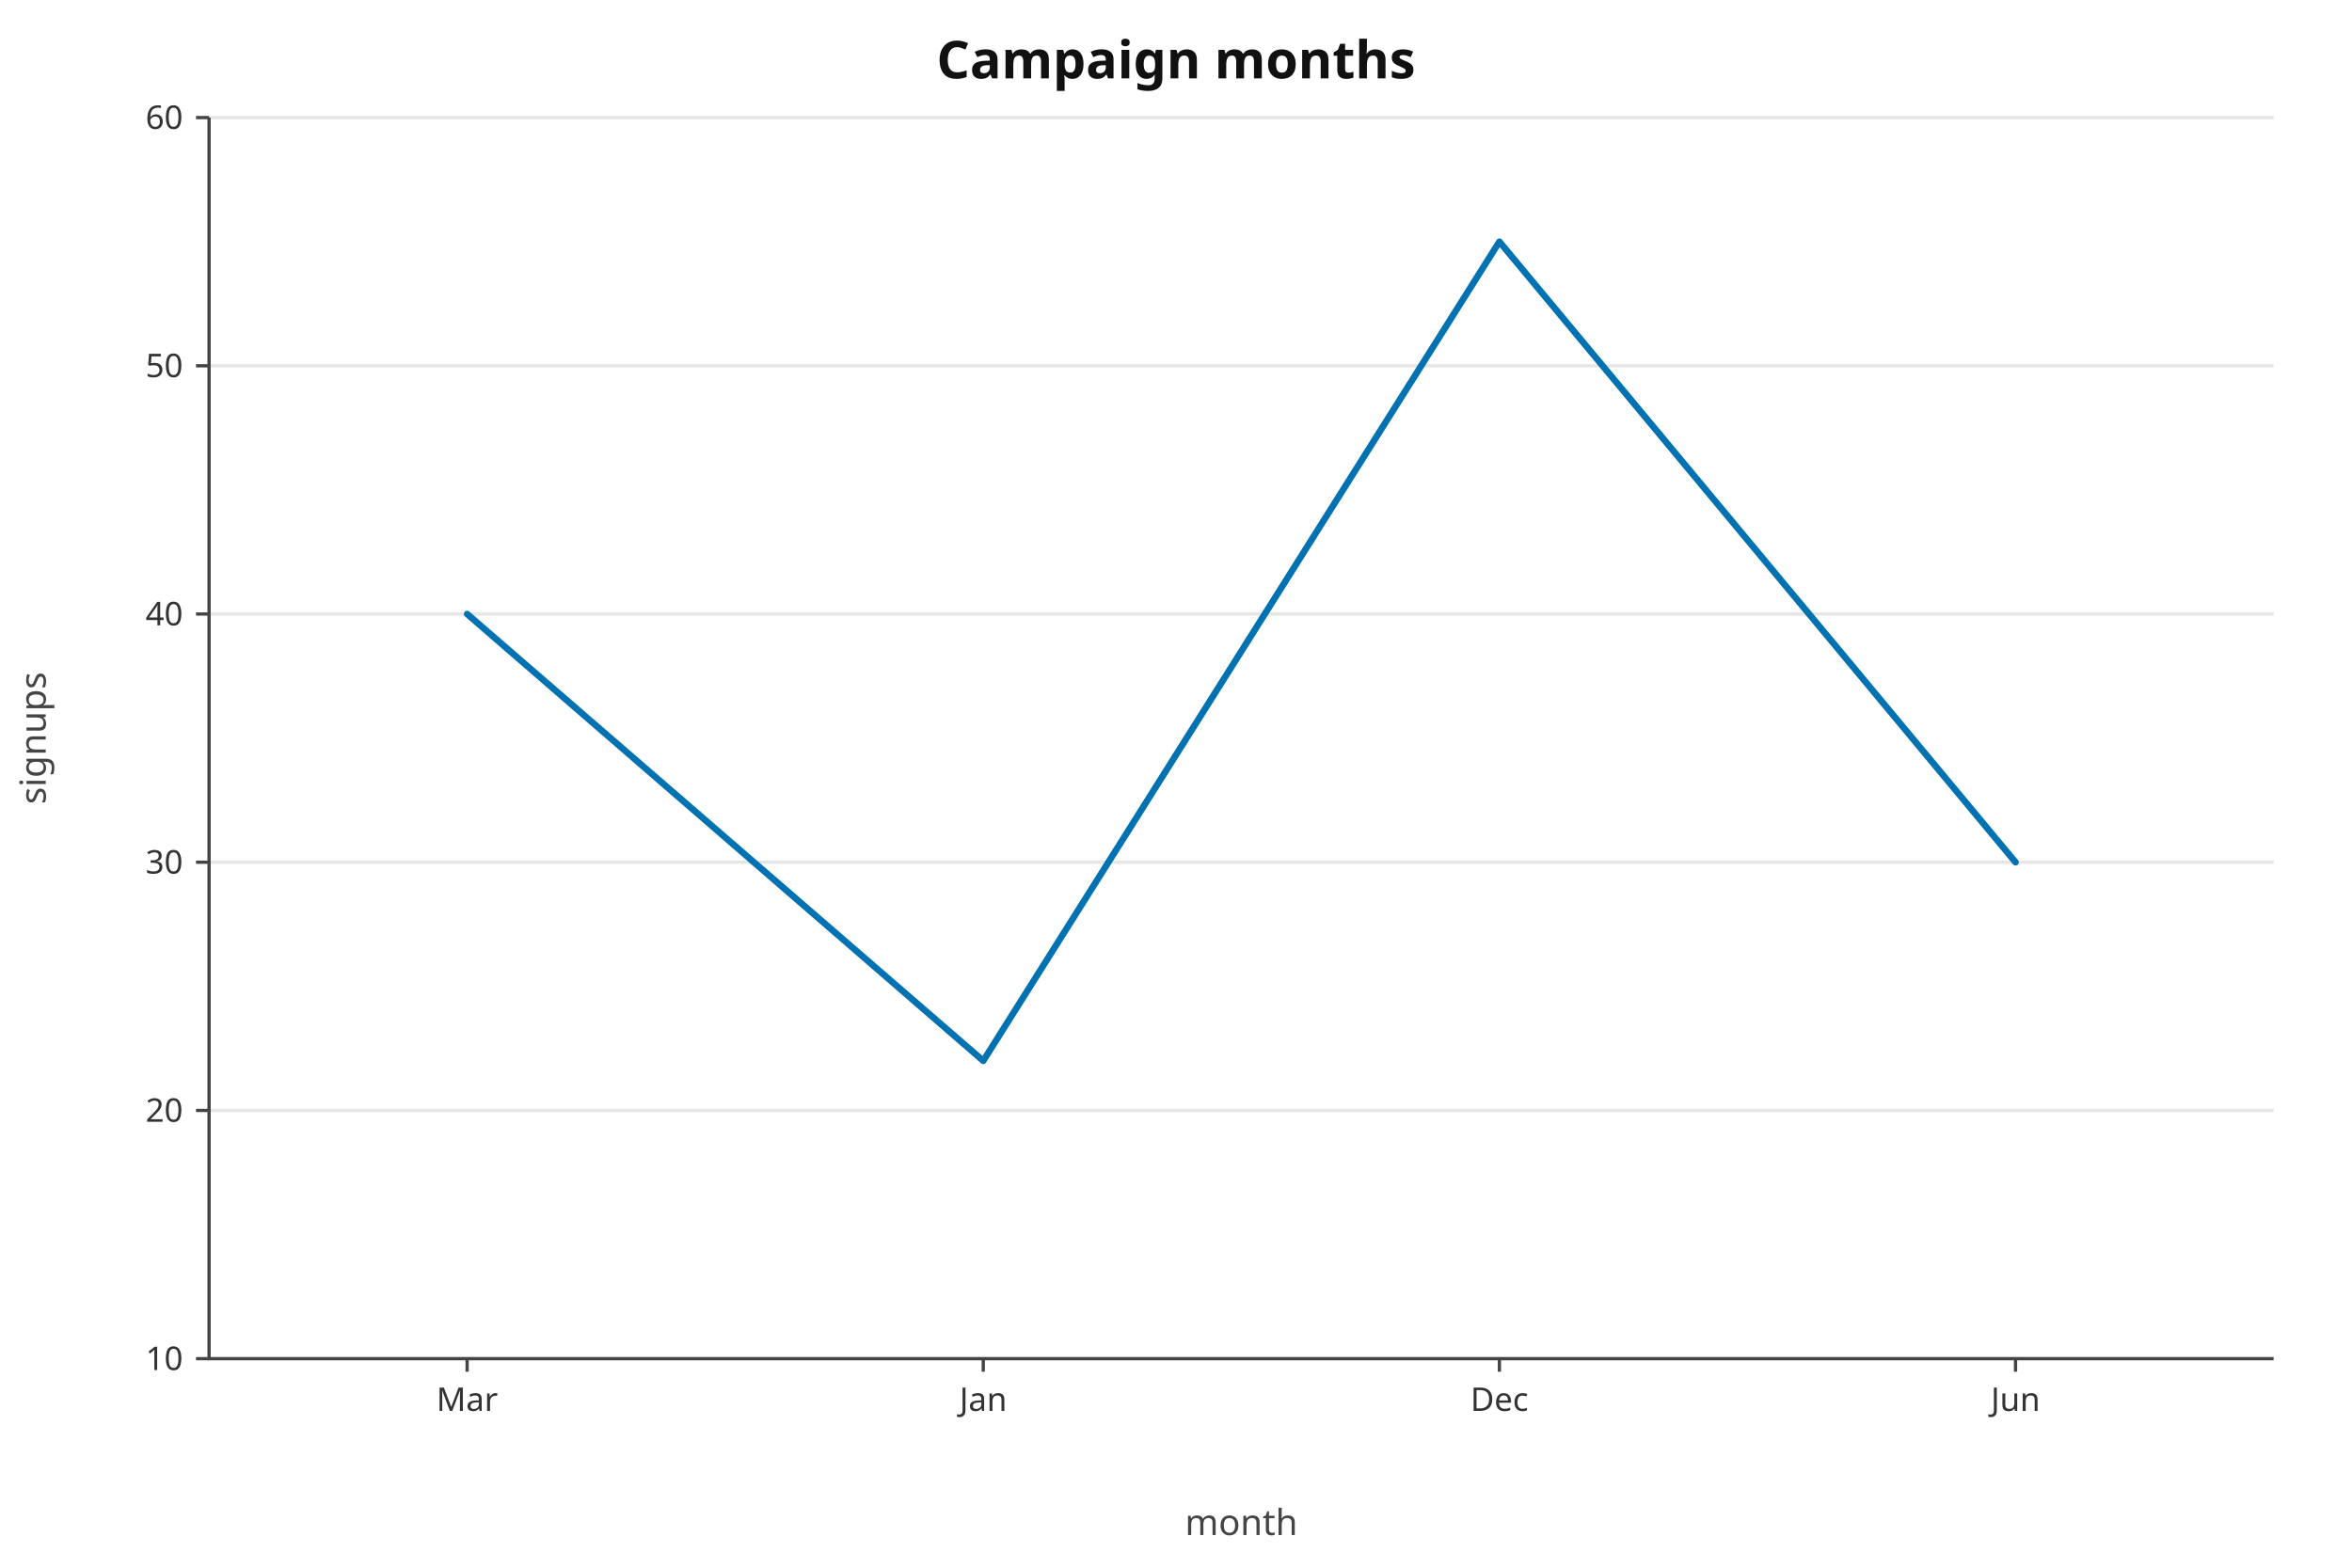
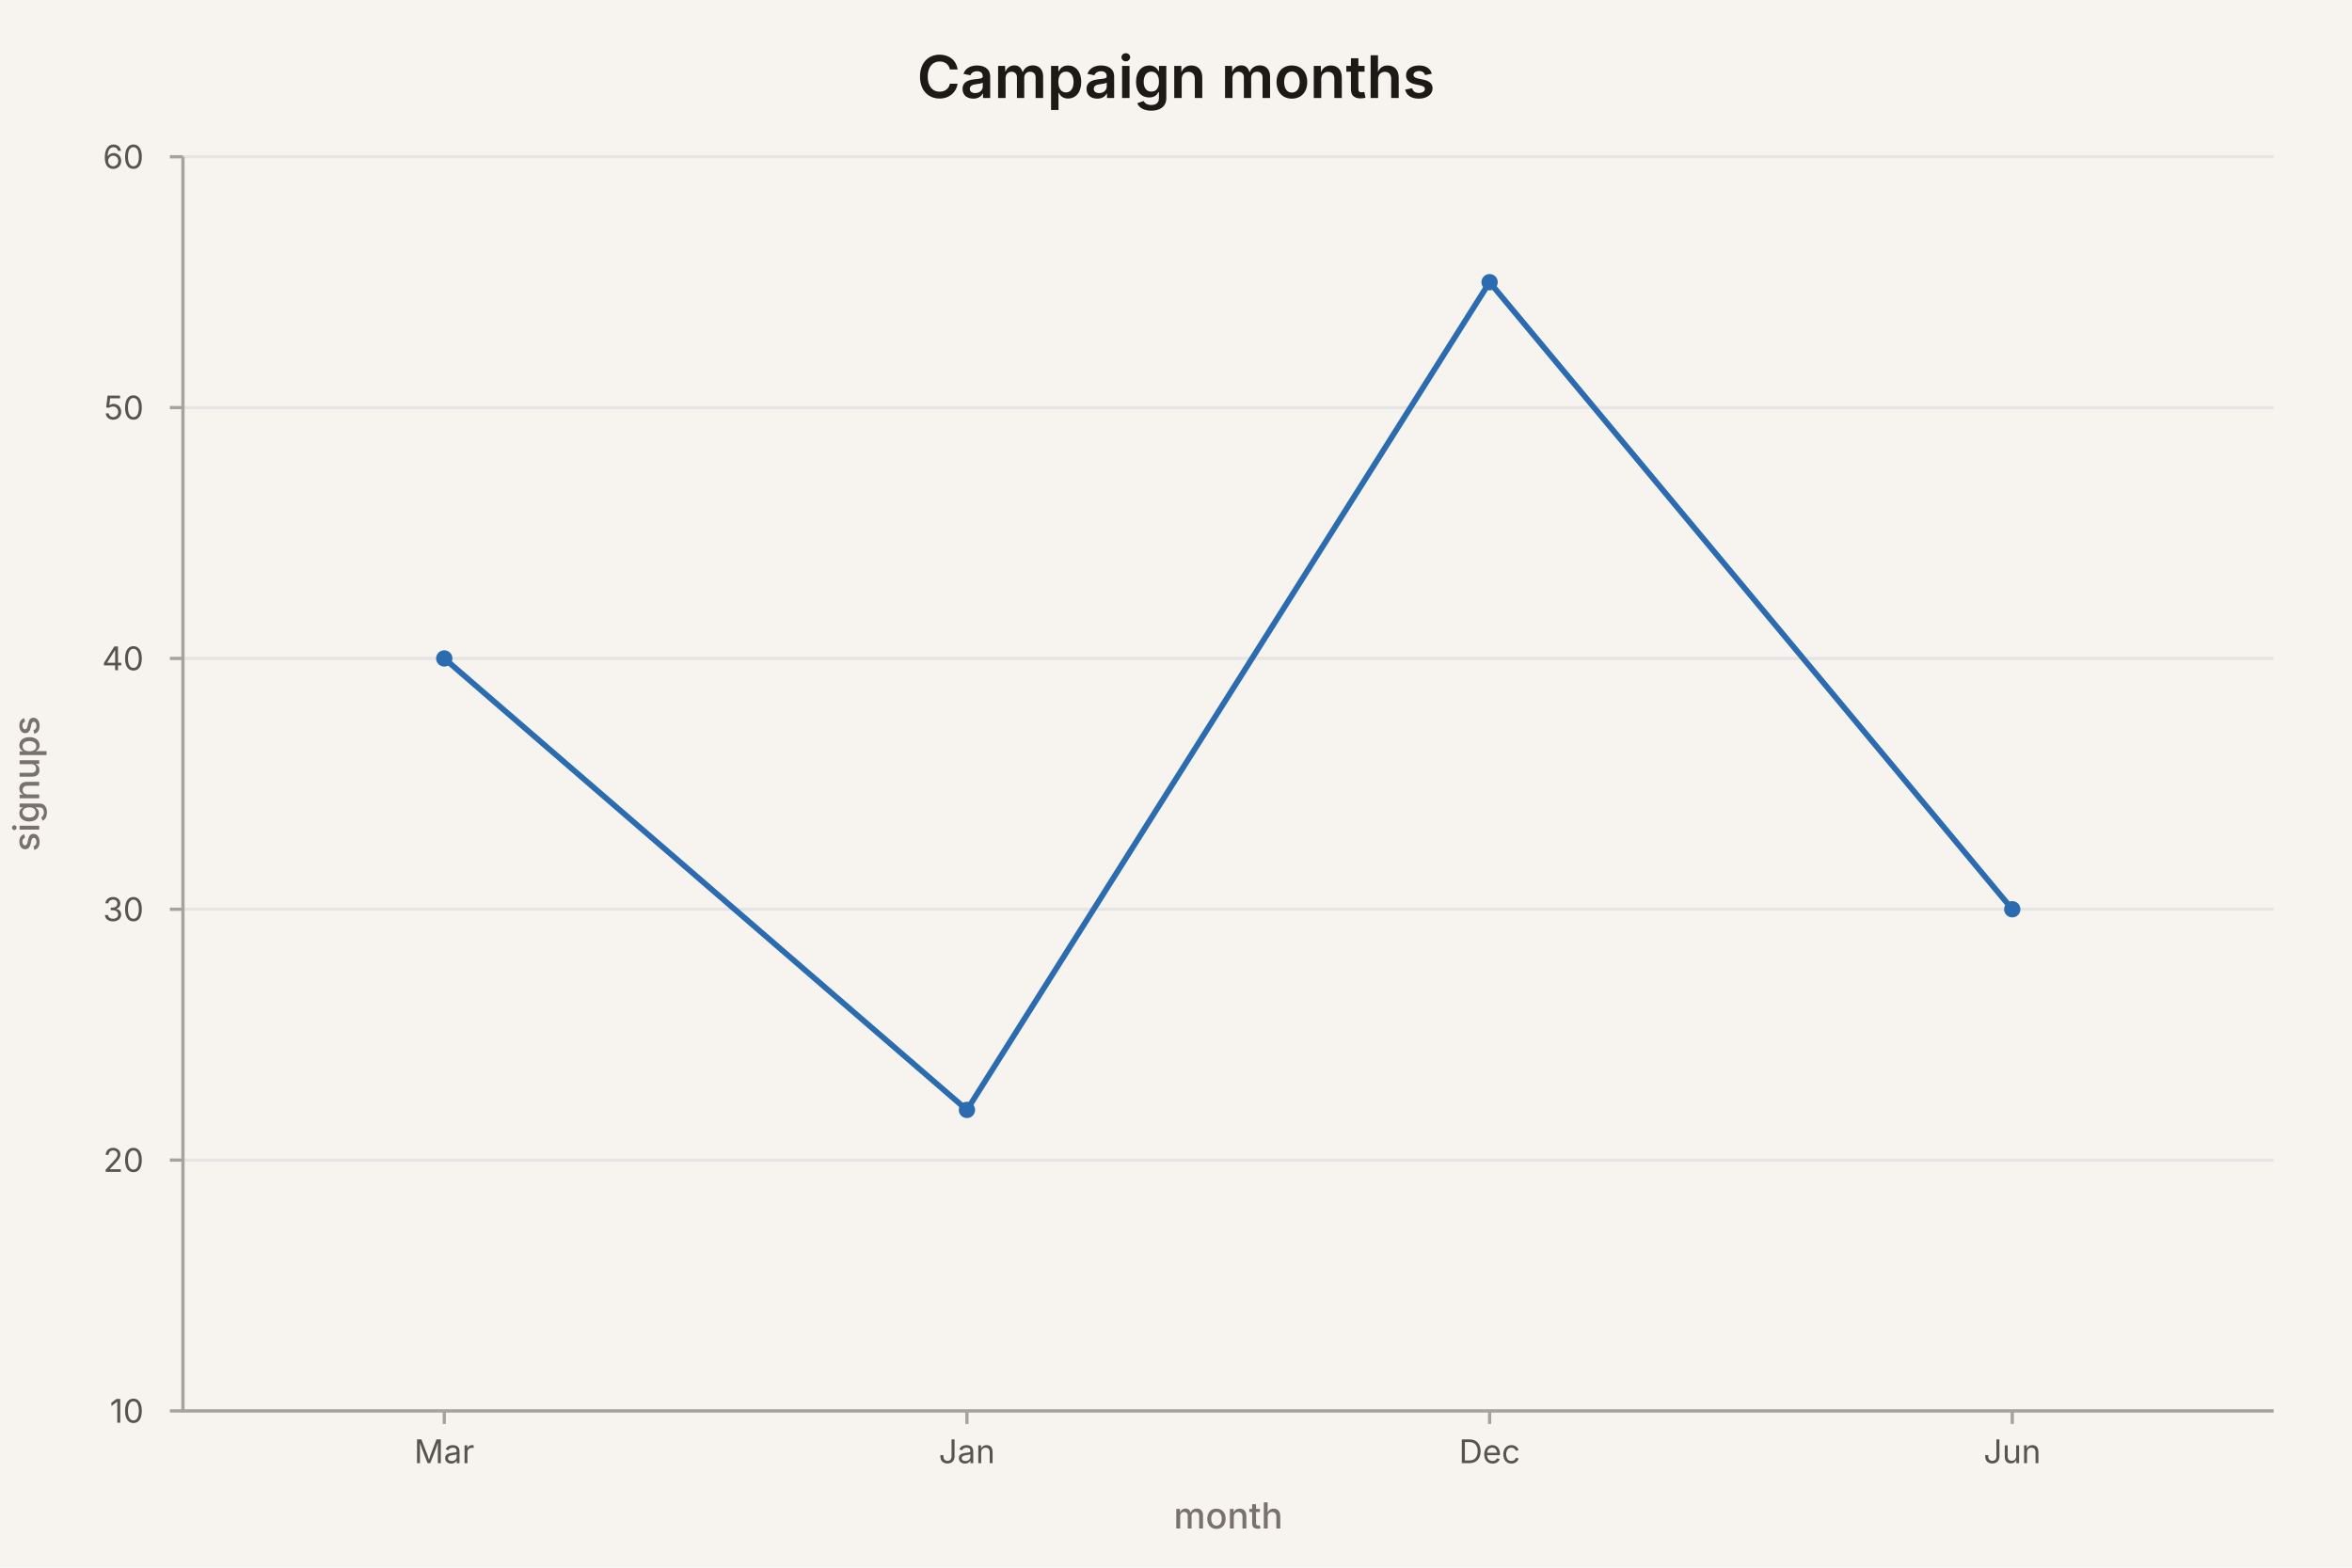
- <svg xmlns="http://www.w3.org/2000/svg" width="720" height="480" viewBox="0 0 720 480" role="img" aria-label="line chart: Campaign months, 4 rows" aria-labelledby="mv-27e517a09c0d778f-title" aria-describedby="mv-27e517a09c0d778f-desc" data-markvis="2" data-chart-type="line" data-id="mv-27e517a09c0d778f" font-family="ui-sans-serif, system-ui, sans-serif" font-size="12" fill="#222222">
-   <text x="360" y="24" text-anchor="middle" font-size="16" font-weight="600" fill="#111111">Campaign months</text>
-   <g fill="none" stroke="#e6e6e6" stroke-width="1">
-     <line x1="64" x2="696" y1="416" y2="416" />
-     <line x1="64" x2="696" y1="340" y2="340" />
-     <line x1="64" x2="696" y1="264" y2="264" />
-     <line x1="64" x2="696" y1="188" y2="188" />
-     <line x1="64" x2="696" y1="112" y2="112" />
-     <line x1="64" x2="696" y1="36" y2="36" />
+ <svg xmlns="http://www.w3.org/2000/svg" width="720" height="480" viewBox="0 0 720 480" role="img" aria-label="line chart: Campaign months, 4 rows" aria-labelledby="mv-27e517a09c0d778f-title" aria-describedby="mv-27e517a09c0d778f-desc" data-markvis="2" data-chart-type="line" data-id="mv-27e517a09c0d778f" font-family="ui-sans-serif, system-ui, -apple-system, &quot;Segoe UI&quot;, sans-serif" font-size="12" fill="#1C1917">
+   <rect width="100%" height="100%" fill="#F7F4EF" />
+   <text x="360" y="30" text-anchor="middle" font-size="18" font-weight="600" fill="#1C1917">Campaign months</text>
+   <g fill="none" stroke="#E7E5E4" stroke-width="1">
+     <line x1="56" x2="696" y1="432" y2="432" />
+     <line x1="56" x2="696" y1="355.2" y2="355.2" />
+     <line x1="56" x2="696" y1="278.4" y2="278.4" />
+     <line x1="56" x2="696" y1="201.6" y2="201.6" />
+     <line x1="56" x2="696" y1="124.8" y2="124.8" />
+     <line x1="56" x2="696" y1="48" y2="48" />
  </g>
-   <path d="M64 36 L64 416 L696 416" fill="none" stroke="#444444" stroke-width="1" />
-   <g fill="#333333" font-size="10">
-     <line x1="60" x2="64" y1="416" y2="416" stroke="#444444" />
-     <text x="56" y="416" text-anchor="end" dominant-baseline="middle">10</text>
-     <line x1="60" x2="64" y1="340" y2="340" stroke="#444444" />
-     <text x="56" y="340" text-anchor="end" dominant-baseline="middle">20</text>
-     <line x1="60" x2="64" y1="264" y2="264" stroke="#444444" />
-     <text x="56" y="264" text-anchor="end" dominant-baseline="middle">30</text>
-     <line x1="60" x2="64" y1="188" y2="188" stroke="#444444" />
-     <text x="56" y="188" text-anchor="end" dominant-baseline="middle">40</text>
-     <line x1="60" x2="64" y1="112" y2="112" stroke="#444444" />
-     <text x="56" y="112" text-anchor="end" dominant-baseline="middle">50</text>
-     <line x1="60" x2="64" y1="36" y2="36" stroke="#444444" />
-     <text x="56" y="36" text-anchor="end" dominant-baseline="middle">60</text>
-     <line x1="143" x2="143" y1="416" y2="420" stroke="#444444" />
-     <text x="143" y="432" text-anchor="middle" font-size="10" data-full-label="Mar">Mar</text>
-     <line x1="301" x2="301" y1="416" y2="420" stroke="#444444" />
-     <text x="301" y="432" text-anchor="middle" font-size="10" data-full-label="Jan">Jan</text>
-     <line x1="459" x2="459" y1="416" y2="420" stroke="#444444" />
-     <text x="459" y="432" text-anchor="middle" font-size="10" data-full-label="Dec">Dec</text>
-     <line x1="617" x2="617" y1="416" y2="420" stroke="#444444" />
-     <text x="617" y="432" text-anchor="middle" font-size="10" data-full-label="Jun">Jun</text>
+   <path d="M56 48 L56 432 L696 432" fill="none" stroke="#A8A29E" stroke-width="1" />
+   <g fill="#57534E" font-size="10" font-weight="400">
+     <line x1="52" x2="56" y1="432" y2="432" stroke="#A8A29E" />
+     <text x="44" y="432" text-anchor="end" dominant-baseline="middle">10</text>
+     <line x1="52" x2="56" y1="355.2" y2="355.2" stroke="#A8A29E" />
+     <text x="44" y="355.2" text-anchor="end" dominant-baseline="middle">20</text>
+     <line x1="52" x2="56" y1="278.4" y2="278.4" stroke="#A8A29E" />
+     <text x="44" y="278.4" text-anchor="end" dominant-baseline="middle">30</text>
+     <line x1="52" x2="56" y1="201.6" y2="201.6" stroke="#A8A29E" />
+     <text x="44" y="201.6" text-anchor="end" dominant-baseline="middle">40</text>
+     <line x1="52" x2="56" y1="124.8" y2="124.8" stroke="#A8A29E" />
+     <text x="44" y="124.8" text-anchor="end" dominant-baseline="middle">50</text>
+     <line x1="52" x2="56" y1="48" y2="48" stroke="#A8A29E" />
+     <text x="44" y="48" text-anchor="end" dominant-baseline="middle">60</text>
+     <line x1="136" x2="136" y1="432" y2="436" stroke="#A8A29E" />
+     <text x="136" y="448" text-anchor="middle" font-size="10" data-full-label="Mar">Mar</text>
+     <line x1="296" x2="296" y1="432" y2="436" stroke="#A8A29E" />
+     <text x="296" y="448" text-anchor="middle" font-size="10" data-full-label="Jan">Jan</text>
+     <line x1="456" x2="456" y1="432" y2="436" stroke="#A8A29E" />
+     <text x="456" y="448" text-anchor="middle" font-size="10" data-full-label="Dec">Dec</text>
+     <line x1="616" x2="616" y1="432" y2="436" stroke="#A8A29E" />
+     <text x="616" y="448" text-anchor="middle" font-size="10" data-full-label="Jun">Jun</text>
  </g>
-   <text x="14" y="226" text-anchor="middle" font-size="11" fill="#444444" transform="rotate(-90 14 226)">signups</text>
-   <text x="380" y="470" text-anchor="middle" font-size="11" fill="#444444">month</text>
+   <text x="12" y="240" text-anchor="middle" font-size="11" font-weight="500" fill="#78716C" transform="rotate(-90 12 240)">signups</text>
+   <text x="376" y="468" text-anchor="middle" font-size="11" font-weight="500" fill="#78716C">month</text>
  <g fill="none">
-     <path d="M143 188 L301 324.8 L459 74 L617 264" fill="none" stroke="#0072B2" stroke-width="2" stroke-linejoin="round" stroke-linecap="round" data-series="signups" />
+     <path d="M136 201.6 L296 339.84 L456 86.4 L616 278.4" fill="none" stroke="#2B6CB0" stroke-width="1.75" stroke-linejoin="round" stroke-linecap="round" data-series="signups" />
+     <circle cx="136" cy="201.6" r="2.5" fill="#2B6CB0" stroke="none" data-series="signups" />
+     <circle cx="296" cy="339.84" r="2.5" fill="#2B6CB0" stroke="none" data-series="signups" />
+     <circle cx="456" cy="86.4" r="2.5" fill="#2B6CB0" stroke="none" data-series="signups" />
+     <circle cx="616" cy="278.4" r="2.5" fill="#2B6CB0" stroke="none" data-series="signups" />
  </g>
</svg>
